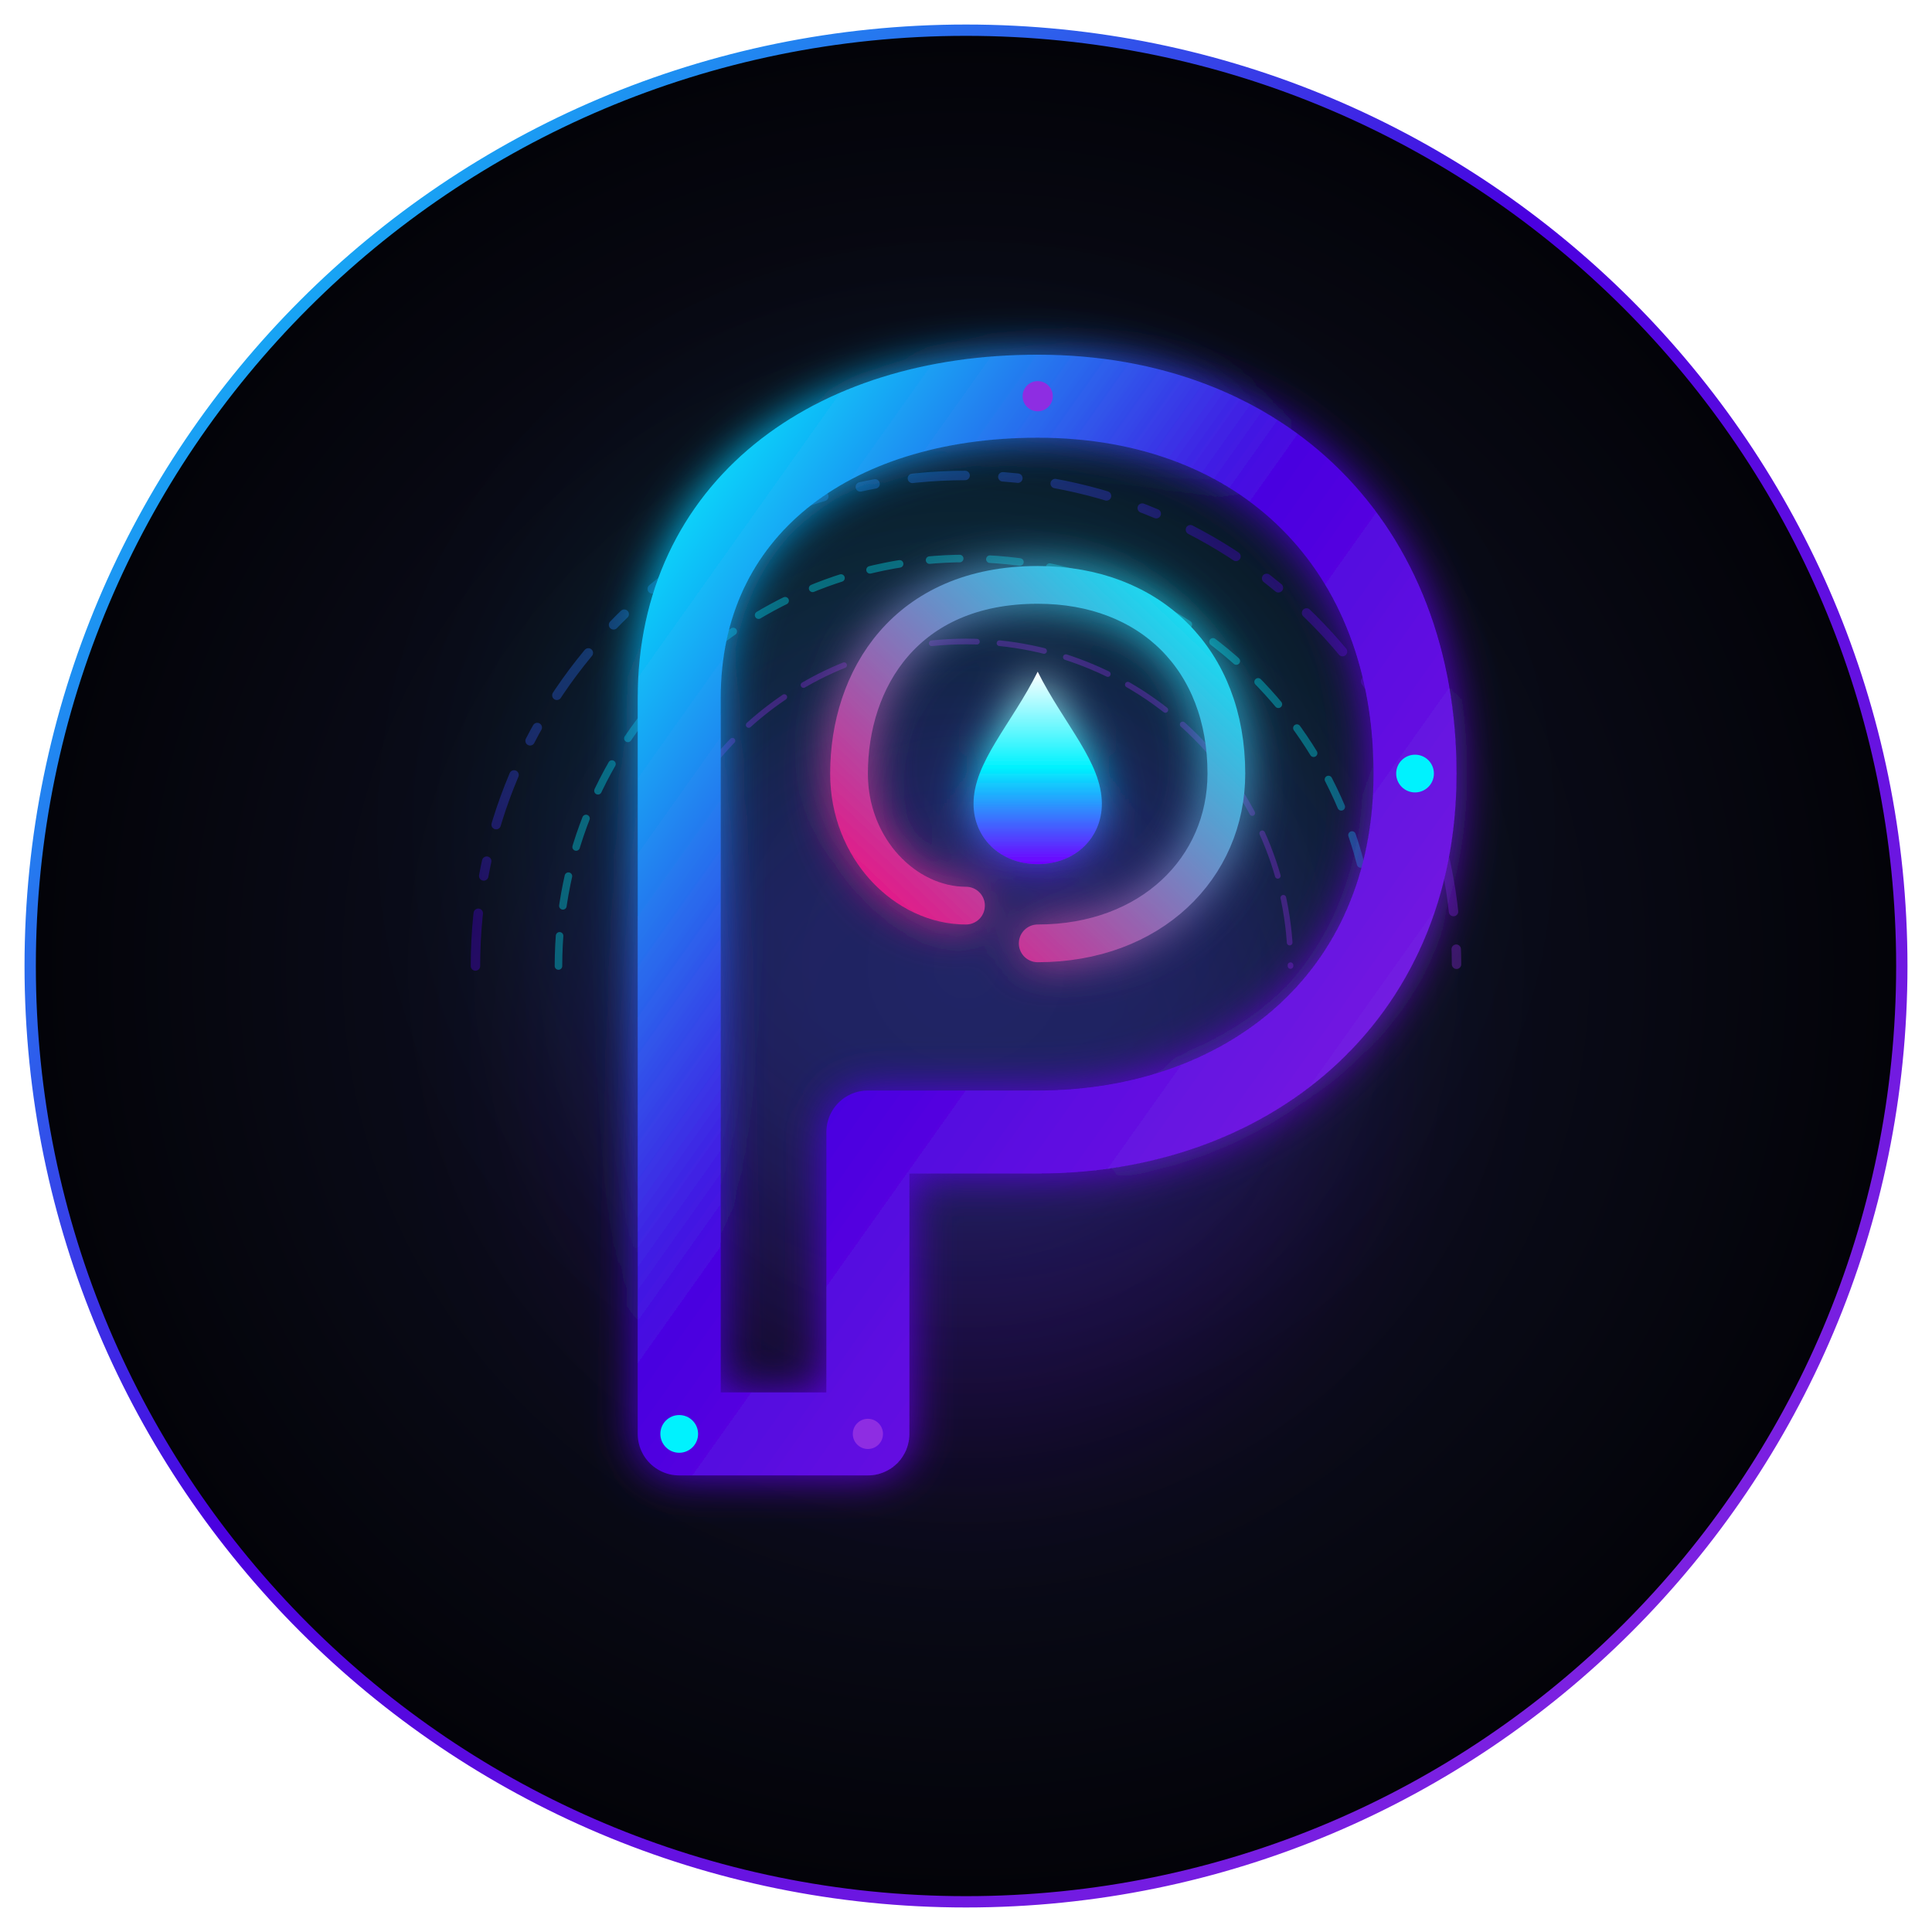
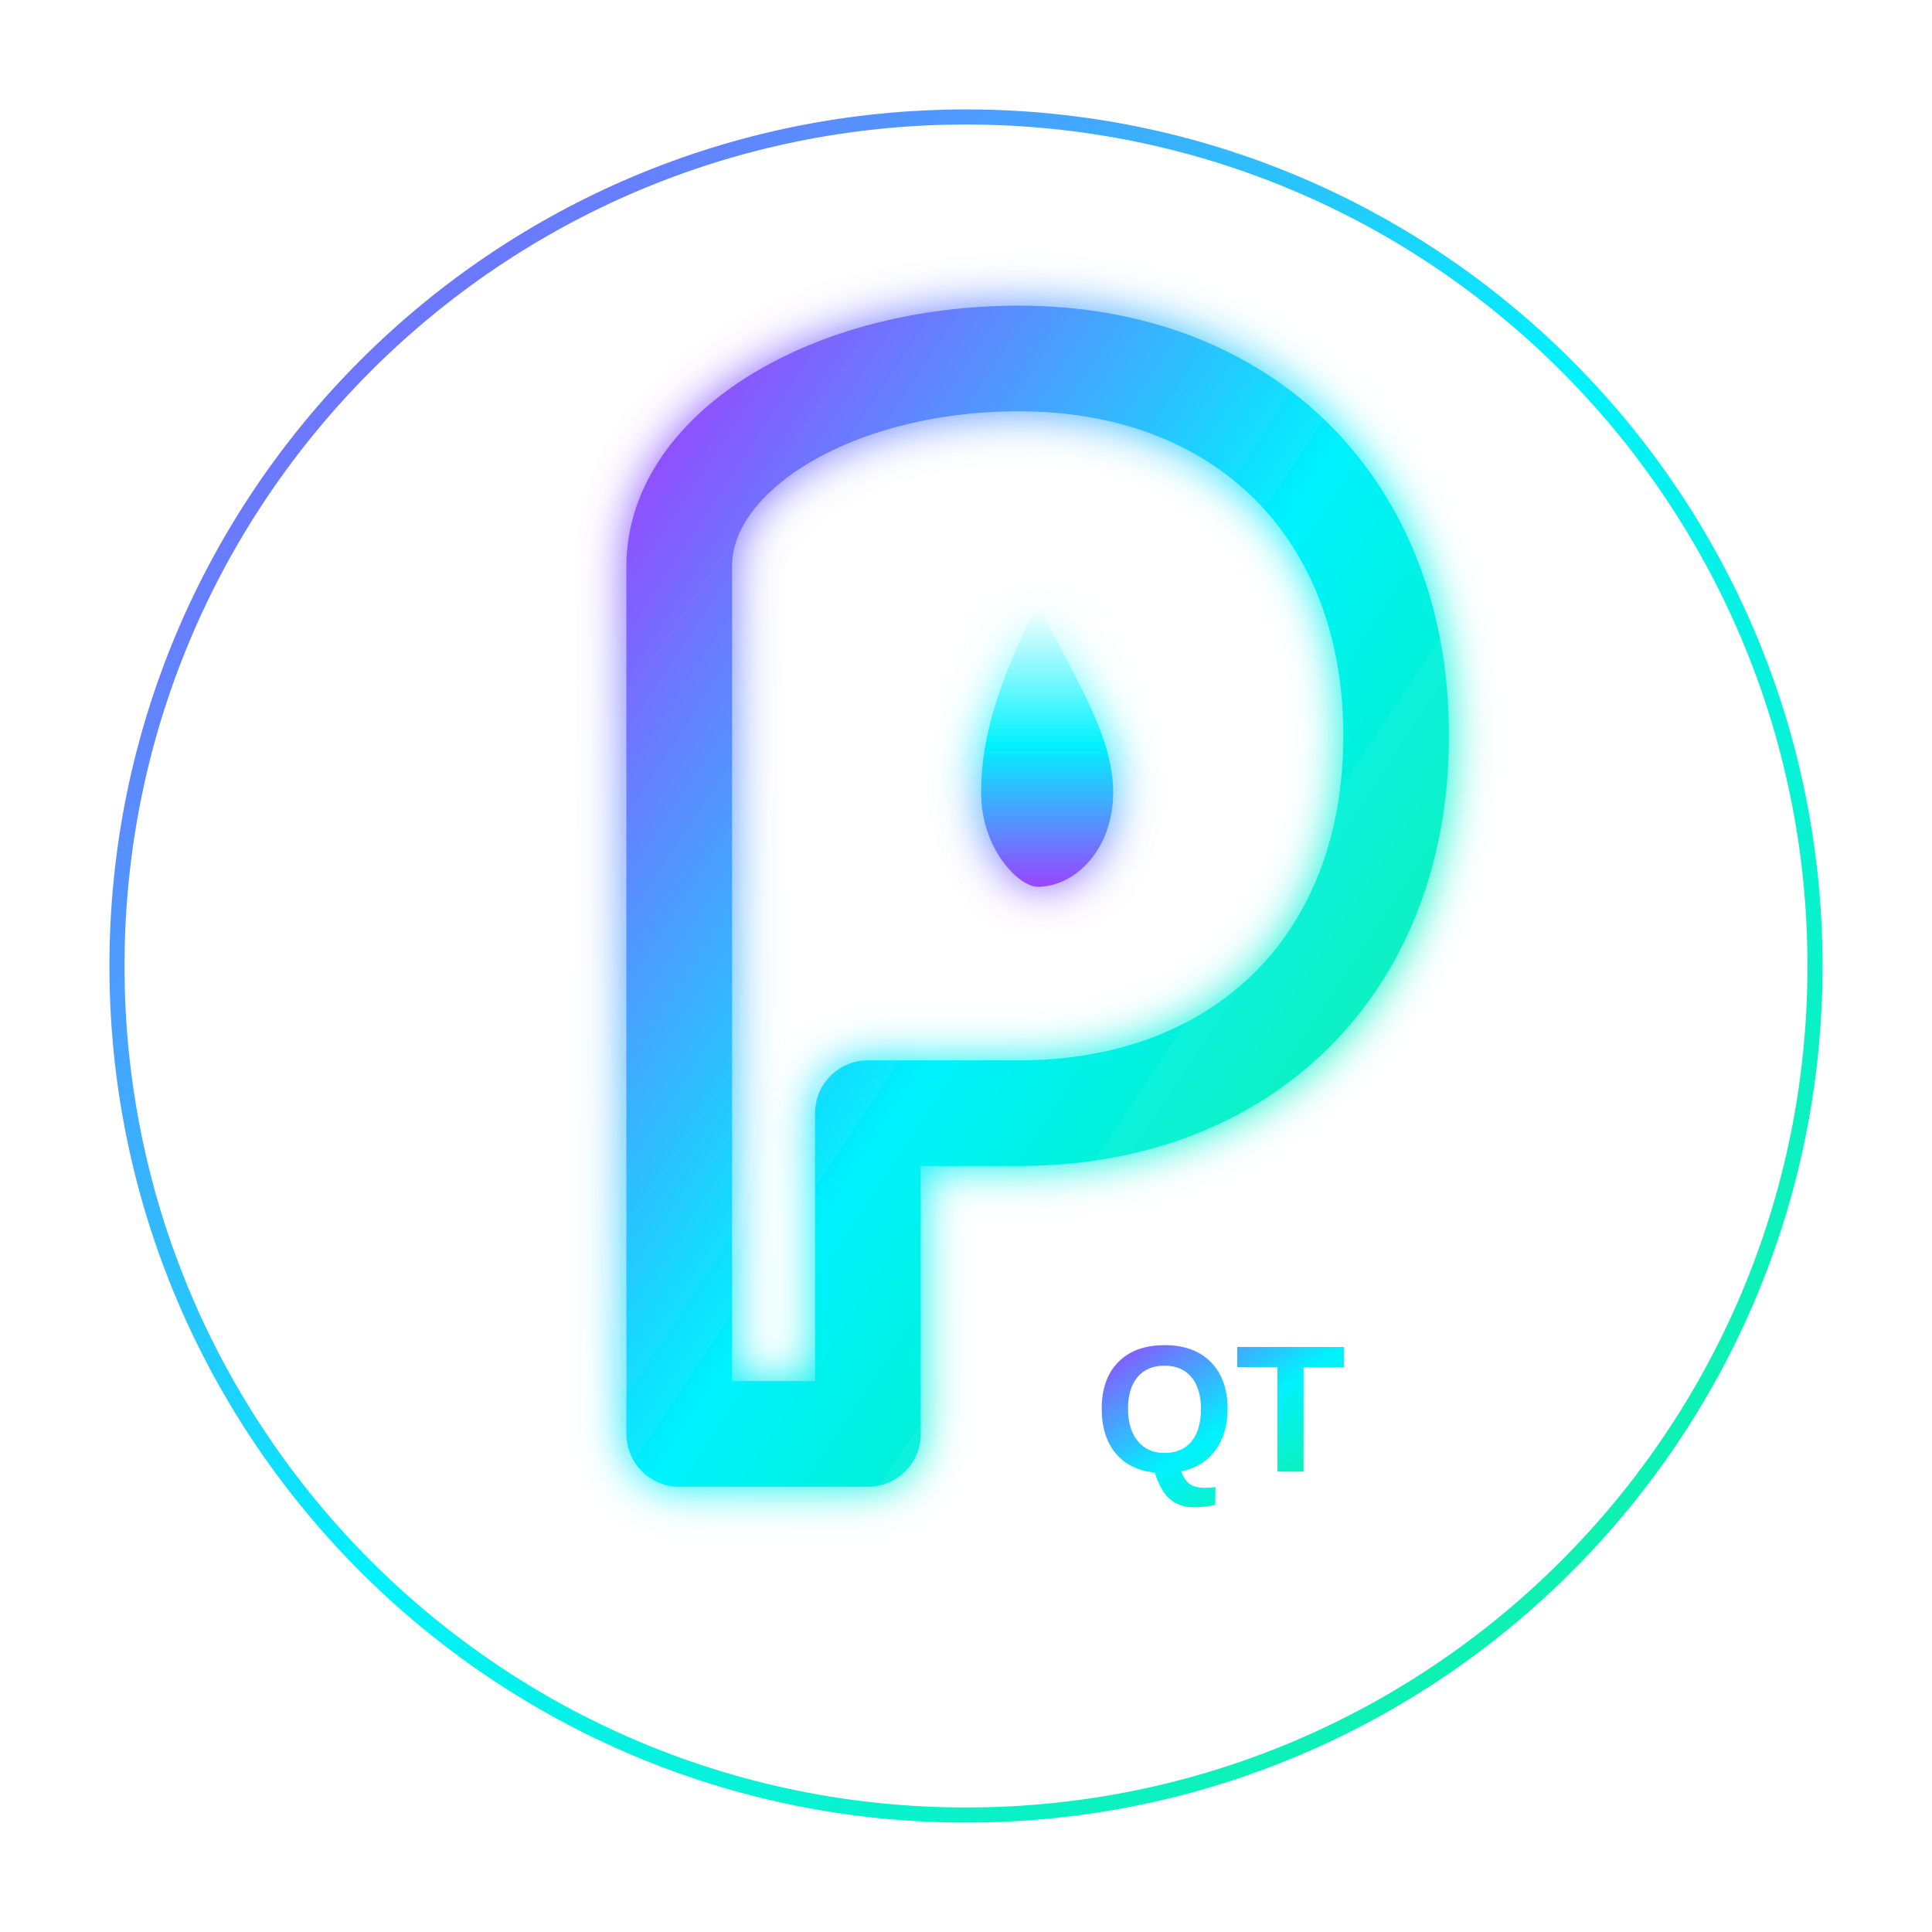
<svg xmlns="http://www.w3.org/2000/svg" viewBox="0 0 512 512" width="512" height="512">
  <defs>
-     <radialGradient id="bgGrad" cx="50%" cy="50%" r="50%">
-       <stop offset="0%" stop-color="#12132B" />
-       <stop offset="70%" stop-color="#080914" />
-       <stop offset="100%" stop-color="#030308" />
-     </radialGradient>
-     <linearGradient id="pqtGradient" x1="0%" y1="0%" x2="100%" y2="100%">
-       <stop offset="0%" stop-color="#00F2FE" />
-       <stop offset="45%" stop-color="#4A00E0" />
-       <stop offset="100%" stop-color="#8E2DE2" />
-     </linearGradient>
-     <linearGradient id="accentGradient" x1="100%" y1="0%" x2="0%" y2="100%">
-       <stop offset="0%" stop-color="#00F2FE" />
-       <stop offset="100%" stop-color="#FF007A" />
+     <linearGradient id="solanaGrad" x1="0%" y1="0%" x2="100%" y2="100%">
+       <stop offset="0%" stop-color="#9945FF" />
+       <stop offset="50%" stop-color="#00F2FE" />
+       <stop offset="100%" stop-color="#14F195" />
    </linearGradient>
    <linearGradient id="flameGrad" x1="0%" y1="100%" x2="0%" y2="0%">
-       <stop offset="0%" stop-color="#7000FF" />
+       <stop offset="0%" stop-color="#9945FF" />
      <stop offset="50%" stop-color="#00F2FE" />
      <stop offset="100%" stop-color="#FFFFFF" />
    </linearGradient>
    <filter id="neonGlow" x="-30%" y="-30%" width="160%" height="160%">
      <feGaussianBlur stdDeviation="6" result="blur" />
      <feMerge>
        <feMergeNode in="blur" />
        <feMergeNode in="SourceGraphic" />
      </feMerge>
    </filter>
-     <filter id="bgGlow" x="-50%" y="-50%" width="200%" height="200%">
-       <feGaussianBlur stdDeviation="25" result="blur" />
-     </filter>
  </defs>
-   <circle cx="256" cy="256" r="248" fill="url(#bgGrad)" stroke="url(#pqtGradient)" stroke-width="3" />
-   <circle cx="256" cy="220" r="110" fill="#00F2FE" opacity="0.12" filter="url(#bgGlow)" />
-   <circle cx="256" cy="280" r="100" fill="#7000FF" opacity="0.18" filter="url(#bgGlow)" />
-   <g fill="none" stroke-linecap="round" opacity="0.35">
-     <path d="M 126 256 A 130 130 0 1 1 386 256" stroke="url(#pqtGradient)" stroke-width="2.5" stroke-dasharray="14 10 4 10" />
-     <path d="M 148 256 A 108 108 0 1 1 364 256" stroke="#00F2FE" stroke-width="2" stroke-dasharray="8 8" />
-     <path d="M 170 256 A 86 86 0 1 1 342 256" stroke="#8E2DE2" stroke-width="1.5" stroke-dasharray="12 6" />
-   </g>
+   <circle cx="256" cy="256" r="225" fill="none" stroke="url(#solanaGrad)" stroke-width="4" />
  <g filter="url(#neonGlow)">
-     <path d="M 180 380               L 180 185               C 180 135, 220 105, 275 105               C 335 105, 375 145, 375 205               C 375 265, 330 300, 275 300               L 230 300               L 230 380 Z" fill="none" stroke="url(#pqtGradient)" stroke-width="22" stroke-linecap="round" stroke-linejoin="round" />
-     <path d="M 275 250               C 305 250, 325 230, 325 205               C 325 175, 305 155, 275 155               C 240 155, 225 180, 225 205               C 225 225, 240 240, 256 240" fill="none" stroke="url(#accentGradient)" stroke-width="10" stroke-linecap="round" />
-     <path d="M 275 178               C 268 192, 258 202, 258 213               C 258 222, 265 229, 275 229               C 285 229, 292 222, 292 213               C 292 202, 282 192, 275 178 Z" fill="url(#flameGrad)">
+     <path d="M 180 380               L 180 150               C 180 120, 220 95, 270 95               C 330 95, 370 135, 370 195               C 370 255, 330 295, 270 295               L 230 295               L 230 380 Z" fill="none" stroke="url(#solanaGrad)" stroke-width="28" stroke-linecap="round" stroke-linejoin="round" />
+     <path d="M 275 160               C 265 180, 260 195, 260 210               C 260 225, 270 235, 275 235               C 285 235, 295 225, 295 210               C 295 195, 285 180, 275 160 Z" fill="url(#flameGrad)">
      <animate attributeName="opacity" values="0.7;1;0.7" dur="2s" repeatCount="indefinite" />
      <animateTransform attributeName="transform" attributeType="XML" type="scale" values="1;1.1;1" dur="2s" repeatCount="indefinite" additive="sum" />
-       <animate attributeName="fill" values="#7000FF;#00F2FE;#FFFFFF;#7000FF" dur="3s" repeatCount="indefinite" />
+       <animate attributeName="fill" values="#9945FF;#00F2FE;#FFFFFF;#9945FF" dur="3s" repeatCount="indefinite" />
    </path>
  </g>
-   <circle cx="180" cy="380" r="5" fill="#00F2FE" />
-   <circle cx="375" cy="205" r="5" fill="#00F2FE" />
-   <circle cx="275" cy="105" r="4" fill="#8E2DE2" />
-   <circle cx="230" cy="380" r="4" fill="#8E2DE2" />
+   <text x="290" y="390" font-family="Arial, sans-serif" font-size="48" font-weight="bold" fill="url(#solanaGrad)">
+     QT
+   </text>
</svg>
